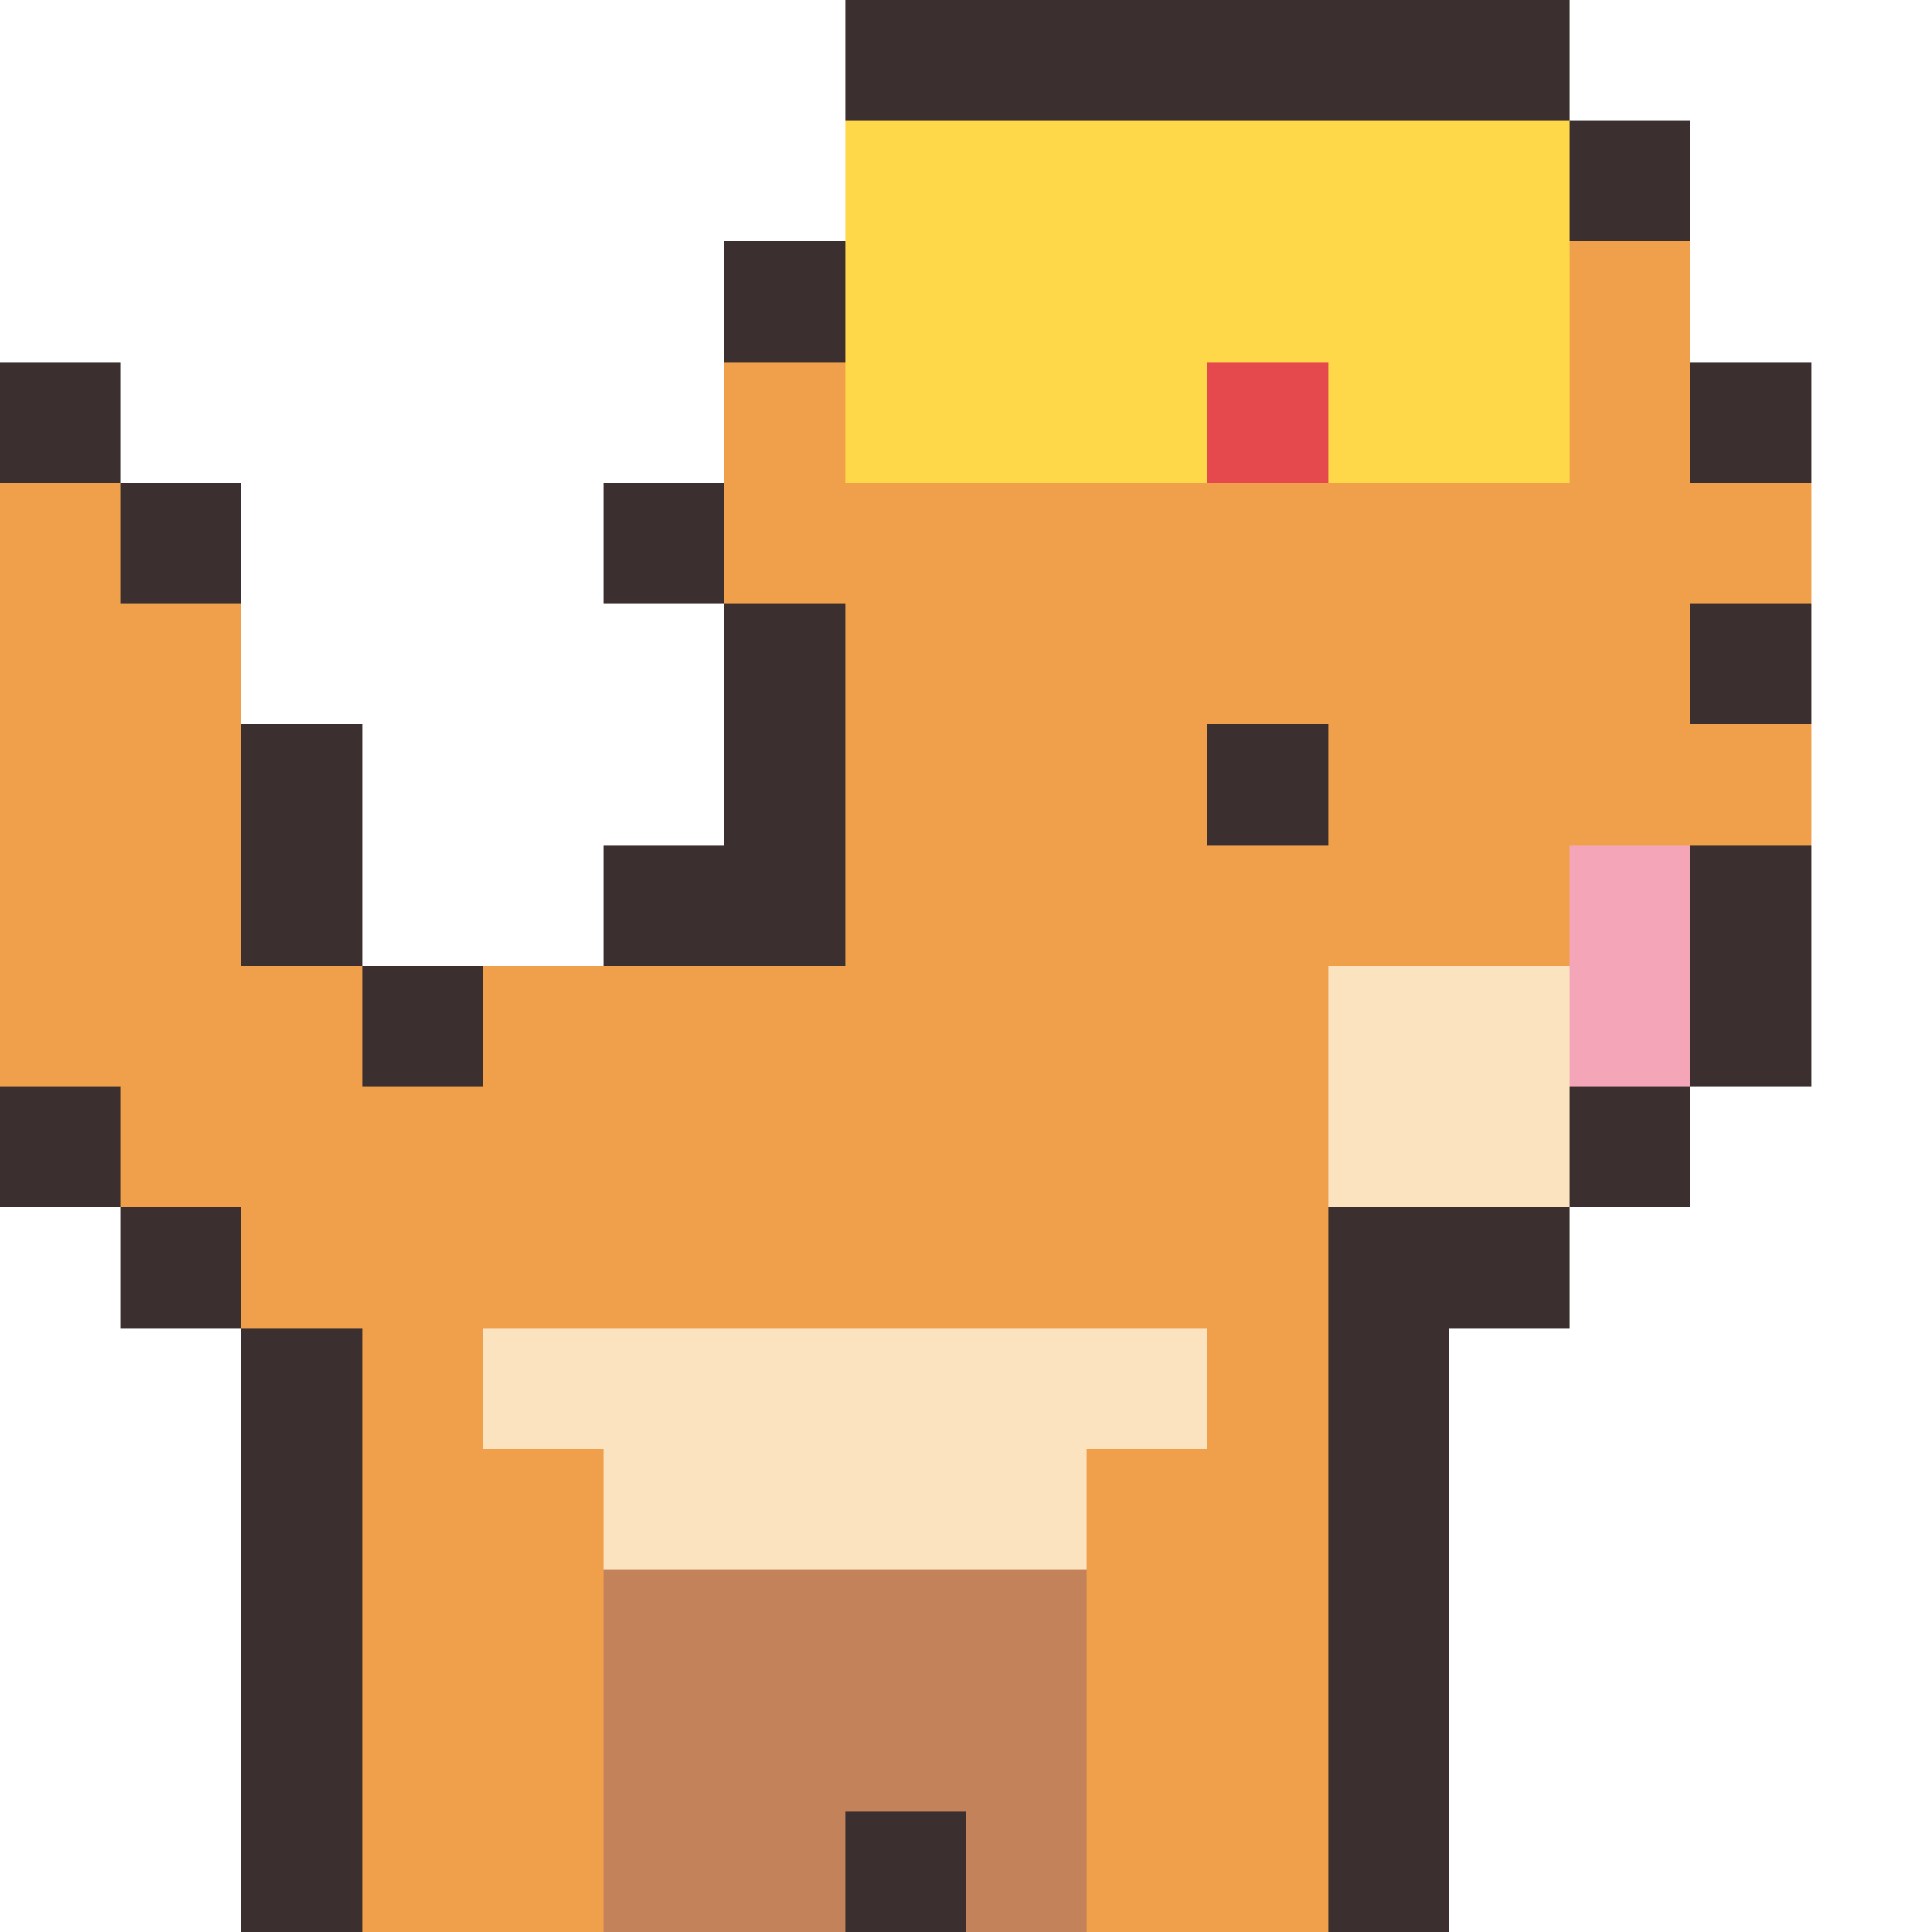
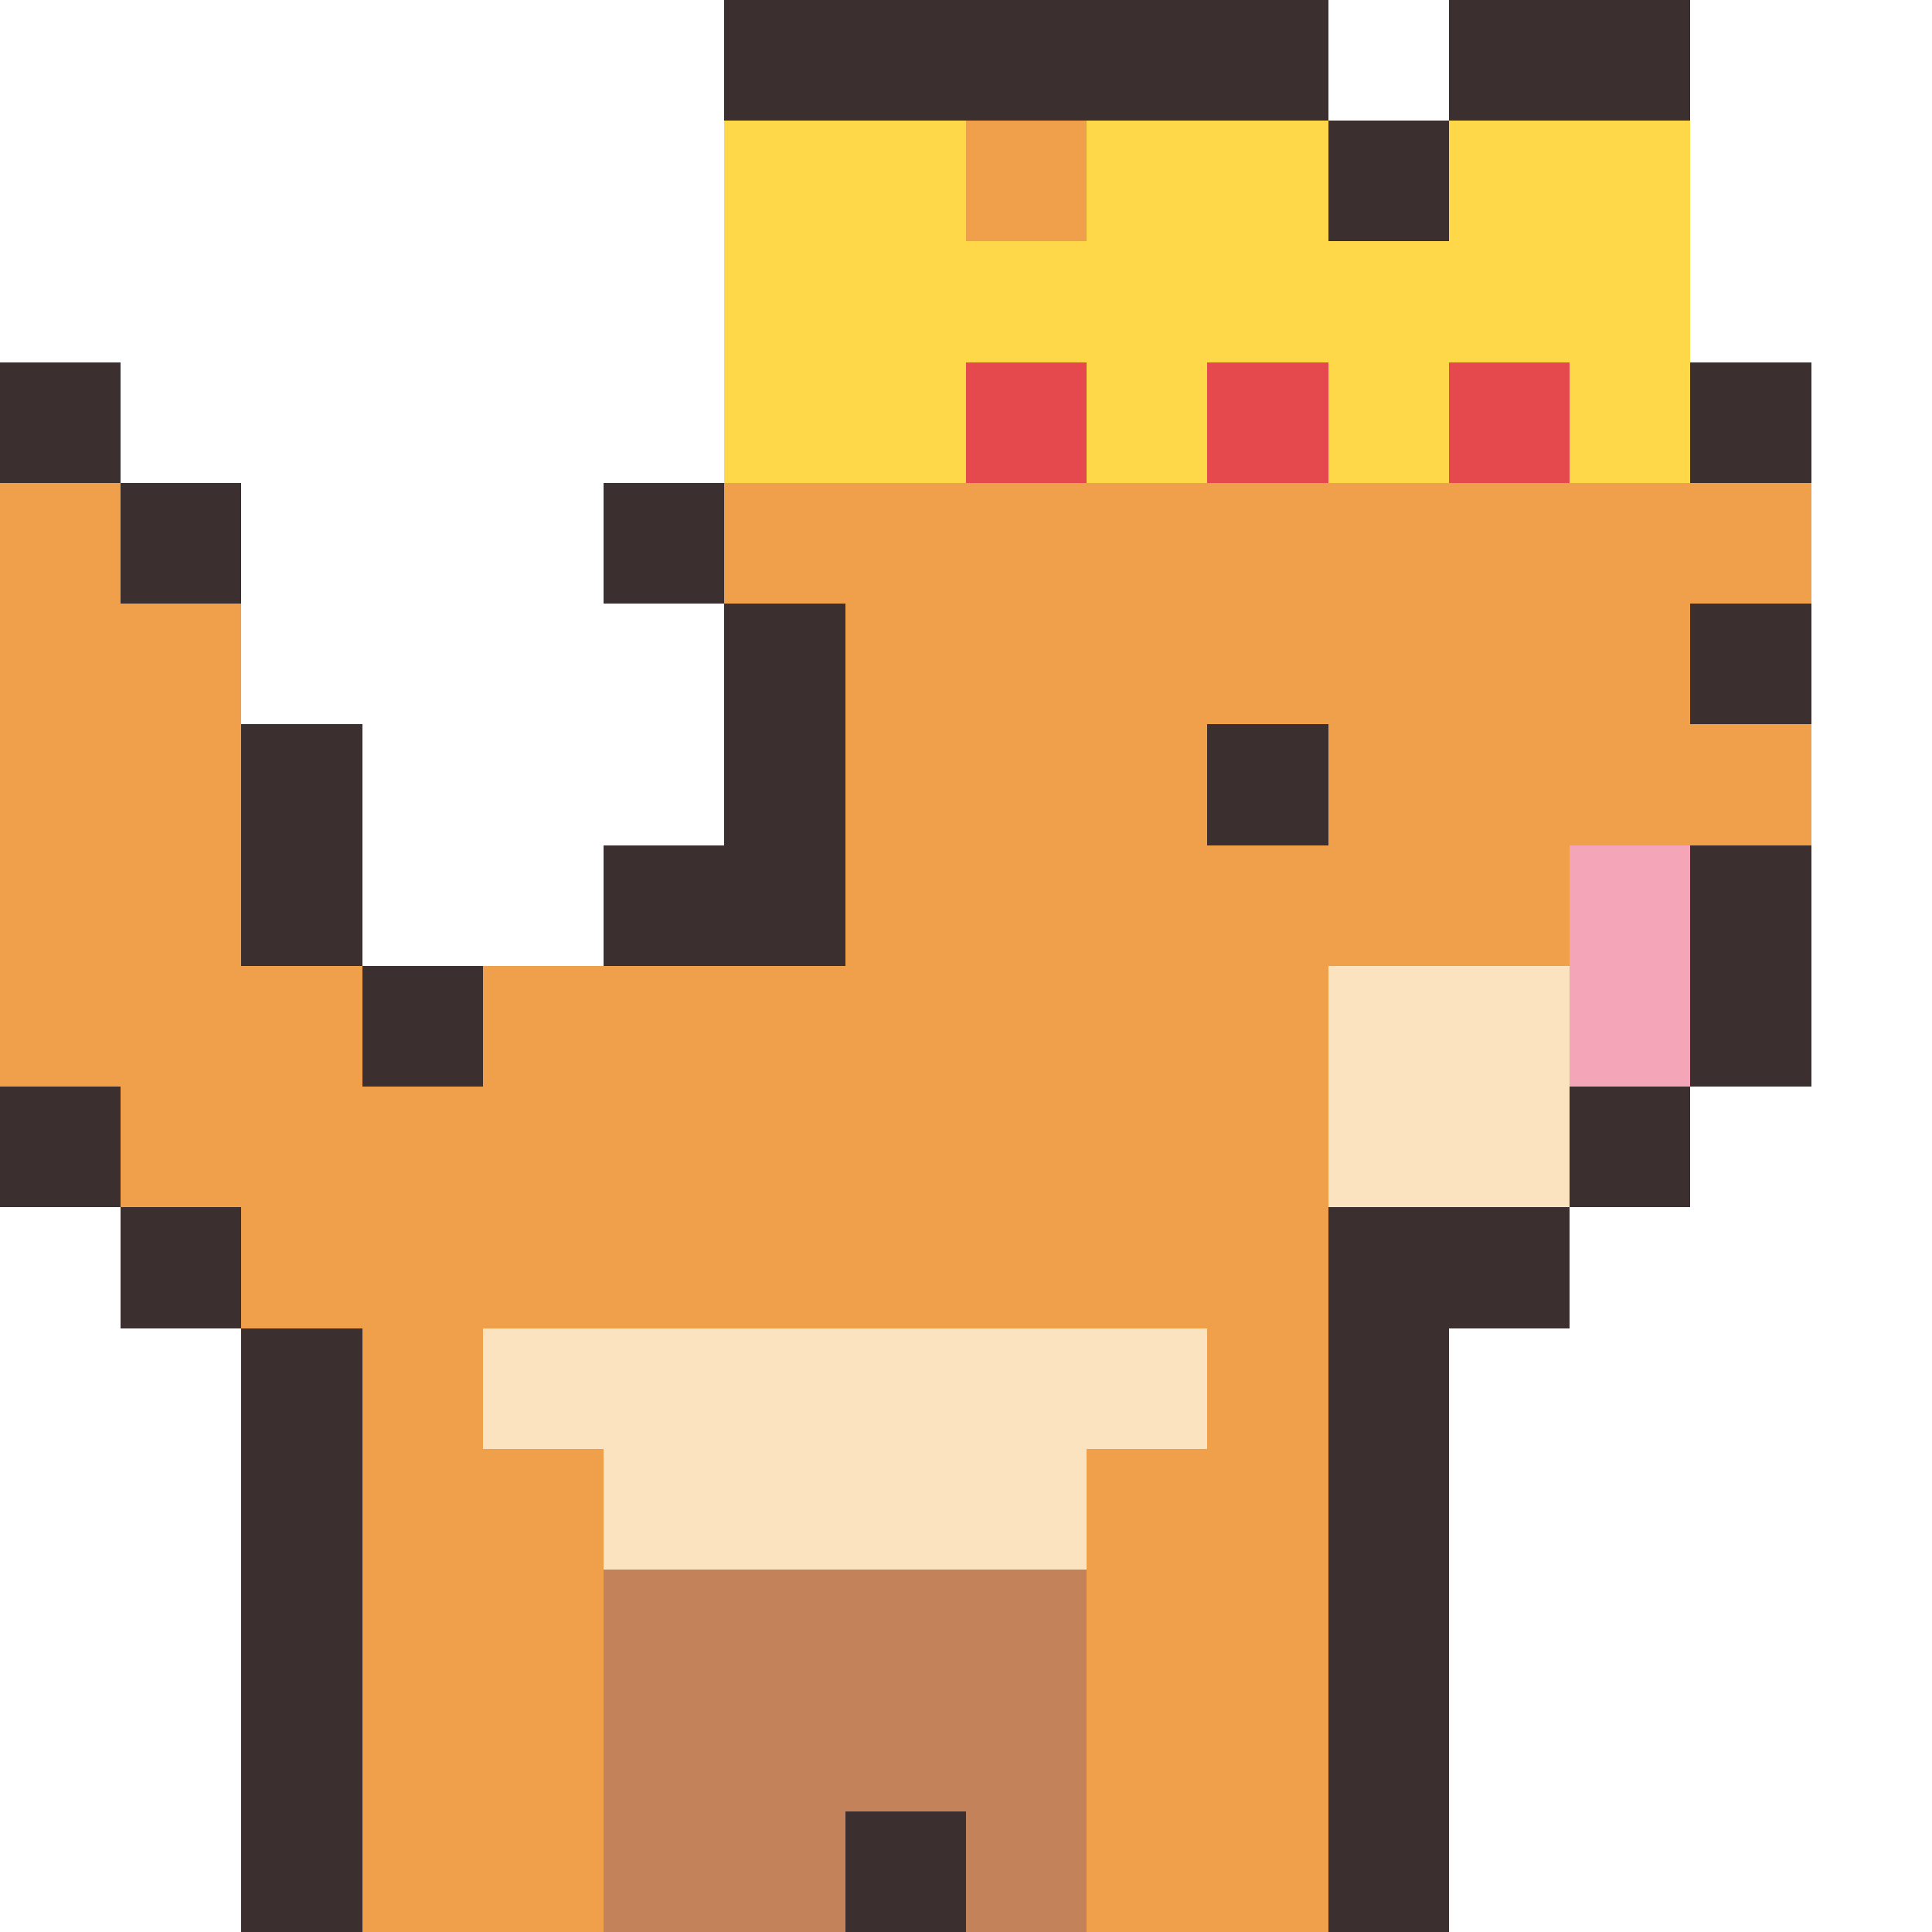
<svg xmlns="http://www.w3.org/2000/svg" width="128" height="128" viewBox="0 0 128 128" shape-rendering="crispEdges">
-   <rect x="56" y="0" width="48" height="4" fill="#3b2f2f" />
-   <rect x="56" y="4" width="48" height="4" fill="#3b2f2f" />
-   <rect x="56" y="8" width="48" height="4" fill="#ffd84a" />
-   <rect x="104" y="8" width="8" height="4" fill="#3b2f2f" />
-   <rect x="56" y="12" width="48" height="4" fill="#ffd84a" />
-   <rect x="104" y="12" width="8" height="4" fill="#3b2f2f" />
-   <rect x="48" y="16" width="8" height="4" fill="#3b2f2f" />
-   <rect x="56" y="16" width="48" height="4" fill="#ffd84a" />
-   <rect x="104" y="16" width="8" height="4" fill="#f0a04b" />
-   <rect x="48" y="20" width="8" height="4" fill="#3b2f2f" />
-   <rect x="56" y="20" width="48" height="4" fill="#ffd84a" />
-   <rect x="104" y="20" width="8" height="4" fill="#f0a04b" />
+   <rect x="48" y="0" width="40" height="4" fill="#3b2f2f" />
+   <rect x="96" y="0" width="16" height="4" fill="#3b2f2f" />
+   <rect x="48" y="4" width="40" height="4" fill="#3b2f2f" />
+   <rect x="96" y="4" width="16" height="4" fill="#3b2f2f" />
+   <rect x="48" y="8" width="16" height="4" fill="#ffd84a" />
+   <rect x="64" y="8" width="8" height="4" fill="#f0a04b" />
+   <rect x="72" y="8" width="16" height="4" fill="#ffd84a" />
+   <rect x="88" y="8" width="8" height="4" fill="#3b2f2f" />
+   <rect x="96" y="8" width="16" height="4" fill="#ffd84a" />
+   <rect x="48" y="12" width="16" height="4" fill="#ffd84a" />
+   <rect x="64" y="12" width="8" height="4" fill="#f0a04b" />
+   <rect x="72" y="12" width="16" height="4" fill="#ffd84a" />
+   <rect x="88" y="12" width="8" height="4" fill="#3b2f2f" />
+   <rect x="96" y="12" width="16" height="4" fill="#ffd84a" />
+   <rect x="48" y="16" width="64" height="4" fill="#ffd84a" />
+   <rect x="48" y="20" width="64" height="4" fill="#ffd84a" />
  <rect x="0" y="24" width="8" height="4" fill="#3b2f2f" />
-   <rect x="48" y="24" width="8" height="4" fill="#f0a04b" />
-   <rect x="56" y="24" width="24" height="4" fill="#ffd84a" />
+   <rect x="48" y="24" width="16" height="4" fill="#ffd84a" />
+   <rect x="64" y="24" width="8" height="4" fill="#e5484d" />
+   <rect x="72" y="24" width="8" height="4" fill="#ffd84a" />
  <rect x="80" y="24" width="8" height="4" fill="#e5484d" />
-   <rect x="88" y="24" width="16" height="4" fill="#ffd84a" />
-   <rect x="104" y="24" width="8" height="4" fill="#f0a04b" />
+   <rect x="88" y="24" width="8" height="4" fill="#ffd84a" />
+   <rect x="96" y="24" width="8" height="4" fill="#e5484d" />
+   <rect x="104" y="24" width="8" height="4" fill="#ffd84a" />
  <rect x="112" y="24" width="8" height="4" fill="#3b2f2f" />
  <rect x="0" y="28" width="8" height="4" fill="#3b2f2f" />
-   <rect x="48" y="28" width="8" height="4" fill="#f0a04b" />
-   <rect x="56" y="28" width="24" height="4" fill="#ffd84a" />
+   <rect x="48" y="28" width="16" height="4" fill="#ffd84a" />
+   <rect x="64" y="28" width="8" height="4" fill="#e5484d" />
+   <rect x="72" y="28" width="8" height="4" fill="#ffd84a" />
  <rect x="80" y="28" width="8" height="4" fill="#e5484d" />
-   <rect x="88" y="28" width="16" height="4" fill="#ffd84a" />
-   <rect x="104" y="28" width="8" height="4" fill="#f0a04b" />
+   <rect x="88" y="28" width="8" height="4" fill="#ffd84a" />
+   <rect x="96" y="28" width="8" height="4" fill="#e5484d" />
+   <rect x="104" y="28" width="8" height="4" fill="#ffd84a" />
  <rect x="112" y="28" width="8" height="4" fill="#3b2f2f" />
  <rect x="0" y="32" width="8" height="4" fill="#f0a04b" />
  <rect x="8" y="32" width="8" height="4" fill="#3b2f2f" />
  <rect x="40" y="32" width="8" height="4" fill="#3b2f2f" />
  <rect x="48" y="32" width="72" height="4" fill="#f0a04b" />
  <rect x="0" y="36" width="8" height="4" fill="#f0a04b" />
  <rect x="8" y="36" width="8" height="4" fill="#3b2f2f" />
  <rect x="40" y="36" width="8" height="4" fill="#3b2f2f" />
  <rect x="48" y="36" width="72" height="4" fill="#f0a04b" />
  <rect x="0" y="40" width="16" height="4" fill="#f0a04b" />
  <rect x="48" y="40" width="8" height="4" fill="#3b2f2f" />
  <rect x="56" y="40" width="56" height="4" fill="#f0a04b" />
  <rect x="112" y="40" width="8" height="4" fill="#3b2f2f" />
  <rect x="0" y="44" width="16" height="4" fill="#f0a04b" />
  <rect x="48" y="44" width="8" height="4" fill="#3b2f2f" />
  <rect x="56" y="44" width="56" height="4" fill="#f0a04b" />
  <rect x="112" y="44" width="8" height="4" fill="#3b2f2f" />
  <rect x="0" y="48" width="16" height="4" fill="#f0a04b" />
  <rect x="16" y="48" width="8" height="4" fill="#3b2f2f" />
  <rect x="48" y="48" width="8" height="4" fill="#3b2f2f" />
  <rect x="56" y="48" width="24" height="4" fill="#f0a04b" />
  <rect x="80" y="48" width="8" height="4" fill="#3b2f2f" />
  <rect x="88" y="48" width="32" height="4" fill="#f0a04b" />
  <rect x="0" y="52" width="16" height="4" fill="#f0a04b" />
  <rect x="16" y="52" width="8" height="4" fill="#3b2f2f" />
  <rect x="48" y="52" width="8" height="4" fill="#3b2f2f" />
  <rect x="56" y="52" width="24" height="4" fill="#f0a04b" />
  <rect x="80" y="52" width="8" height="4" fill="#3b2f2f" />
  <rect x="88" y="52" width="32" height="4" fill="#f0a04b" />
  <rect x="0" y="56" width="16" height="4" fill="#f0a04b" />
  <rect x="16" y="56" width="8" height="4" fill="#3b2f2f" />
  <rect x="40" y="56" width="16" height="4" fill="#3b2f2f" />
  <rect x="56" y="56" width="48" height="4" fill="#f0a04b" />
  <rect x="104" y="56" width="8" height="4" fill="#f4a6b8" />
  <rect x="112" y="56" width="8" height="4" fill="#3b2f2f" />
  <rect x="0" y="60" width="16" height="4" fill="#f0a04b" />
  <rect x="16" y="60" width="8" height="4" fill="#3b2f2f" />
  <rect x="40" y="60" width="16" height="4" fill="#3b2f2f" />
  <rect x="56" y="60" width="48" height="4" fill="#f0a04b" />
  <rect x="104" y="60" width="8" height="4" fill="#f4a6b8" />
  <rect x="112" y="60" width="8" height="4" fill="#3b2f2f" />
  <rect x="0" y="64" width="24" height="4" fill="#f0a04b" />
  <rect x="24" y="64" width="8" height="4" fill="#3b2f2f" />
  <rect x="32" y="64" width="56" height="4" fill="#f0a04b" />
  <rect x="88" y="64" width="16" height="4" fill="#fbe3c0" />
  <rect x="104" y="64" width="8" height="4" fill="#f4a6b8" />
  <rect x="112" y="64" width="8" height="4" fill="#3b2f2f" />
  <rect x="0" y="68" width="24" height="4" fill="#f0a04b" />
  <rect x="24" y="68" width="8" height="4" fill="#3b2f2f" />
  <rect x="32" y="68" width="56" height="4" fill="#f0a04b" />
  <rect x="88" y="68" width="16" height="4" fill="#fbe3c0" />
  <rect x="104" y="68" width="8" height="4" fill="#f4a6b8" />
  <rect x="112" y="68" width="8" height="4" fill="#3b2f2f" />
  <rect x="0" y="72" width="8" height="4" fill="#3b2f2f" />
  <rect x="8" y="72" width="80" height="4" fill="#f0a04b" />
  <rect x="88" y="72" width="16" height="4" fill="#fbe3c0" />
  <rect x="104" y="72" width="8" height="4" fill="#3b2f2f" />
  <rect x="0" y="76" width="8" height="4" fill="#3b2f2f" />
  <rect x="8" y="76" width="80" height="4" fill="#f0a04b" />
  <rect x="88" y="76" width="16" height="4" fill="#fbe3c0" />
  <rect x="104" y="76" width="8" height="4" fill="#3b2f2f" />
  <rect x="8" y="80" width="8" height="4" fill="#3b2f2f" />
  <rect x="16" y="80" width="72" height="4" fill="#f0a04b" />
  <rect x="88" y="80" width="16" height="4" fill="#3b2f2f" />
  <rect x="8" y="84" width="8" height="4" fill="#3b2f2f" />
  <rect x="16" y="84" width="72" height="4" fill="#f0a04b" />
  <rect x="88" y="84" width="16" height="4" fill="#3b2f2f" />
  <rect x="16" y="88" width="8" height="4" fill="#3b2f2f" />
  <rect x="24" y="88" width="8" height="4" fill="#f0a04b" />
  <rect x="32" y="88" width="48" height="4" fill="#fbe3c0" />
  <rect x="80" y="88" width="8" height="4" fill="#f0a04b" />
  <rect x="88" y="88" width="8" height="4" fill="#3b2f2f" />
  <rect x="16" y="92" width="8" height="4" fill="#3b2f2f" />
  <rect x="24" y="92" width="8" height="4" fill="#f0a04b" />
  <rect x="32" y="92" width="48" height="4" fill="#fbe3c0" />
  <rect x="80" y="92" width="8" height="4" fill="#f0a04b" />
  <rect x="88" y="92" width="8" height="4" fill="#3b2f2f" />
  <rect x="16" y="96" width="8" height="4" fill="#3b2f2f" />
  <rect x="24" y="96" width="16" height="4" fill="#f0a04b" />
  <rect x="40" y="96" width="32" height="4" fill="#fbe3c0" />
  <rect x="72" y="96" width="16" height="4" fill="#f0a04b" />
  <rect x="88" y="96" width="8" height="4" fill="#3b2f2f" />
  <rect x="16" y="100" width="8" height="4" fill="#3b2f2f" />
  <rect x="24" y="100" width="16" height="4" fill="#f0a04b" />
  <rect x="40" y="100" width="32" height="4" fill="#fbe3c0" />
  <rect x="72" y="100" width="16" height="4" fill="#f0a04b" />
  <rect x="88" y="100" width="8" height="4" fill="#3b2f2f" />
  <rect x="16" y="104" width="8" height="4" fill="#3b2f2f" />
  <rect x="24" y="104" width="16" height="4" fill="#f0a04b" />
  <rect x="40" y="104" width="32" height="4" fill="#c38259" />
  <rect x="72" y="104" width="16" height="4" fill="#f0a04b" />
  <rect x="88" y="104" width="8" height="4" fill="#3b2f2f" />
  <rect x="16" y="108" width="8" height="4" fill="#3b2f2f" />
  <rect x="24" y="108" width="16" height="4" fill="#f0a04b" />
  <rect x="40" y="108" width="32" height="4" fill="#c38259" />
  <rect x="72" y="108" width="16" height="4" fill="#f0a04b" />
  <rect x="88" y="108" width="8" height="4" fill="#3b2f2f" />
  <rect x="16" y="112" width="8" height="4" fill="#3b2f2f" />
  <rect x="24" y="112" width="16" height="4" fill="#f0a04b" />
  <rect x="40" y="112" width="32" height="4" fill="#c38259" />
  <rect x="72" y="112" width="16" height="4" fill="#f0a04b" />
  <rect x="88" y="112" width="8" height="4" fill="#3b2f2f" />
  <rect x="16" y="116" width="8" height="4" fill="#3b2f2f" />
  <rect x="24" y="116" width="16" height="4" fill="#f0a04b" />
  <rect x="40" y="116" width="32" height="4" fill="#c38259" />
  <rect x="72" y="116" width="16" height="4" fill="#f0a04b" />
  <rect x="88" y="116" width="8" height="4" fill="#3b2f2f" />
  <rect x="16" y="120" width="8" height="4" fill="#3b2f2f" />
  <rect x="24" y="120" width="16" height="4" fill="#f0a04b" />
  <rect x="40" y="120" width="16" height="4" fill="#c38259" />
  <rect x="56" y="120" width="8" height="4" fill="#3b2f2f" />
  <rect x="64" y="120" width="8" height="4" fill="#c38259" />
  <rect x="72" y="120" width="16" height="4" fill="#f0a04b" />
  <rect x="88" y="120" width="8" height="4" fill="#3b2f2f" />
  <rect x="16" y="124" width="8" height="4" fill="#3b2f2f" />
  <rect x="24" y="124" width="16" height="4" fill="#f0a04b" />
  <rect x="40" y="124" width="16" height="4" fill="#c38259" />
  <rect x="56" y="124" width="8" height="4" fill="#3b2f2f" />
  <rect x="64" y="124" width="8" height="4" fill="#c38259" />
  <rect x="72" y="124" width="16" height="4" fill="#f0a04b" />
  <rect x="88" y="124" width="8" height="4" fill="#3b2f2f" />
</svg>
